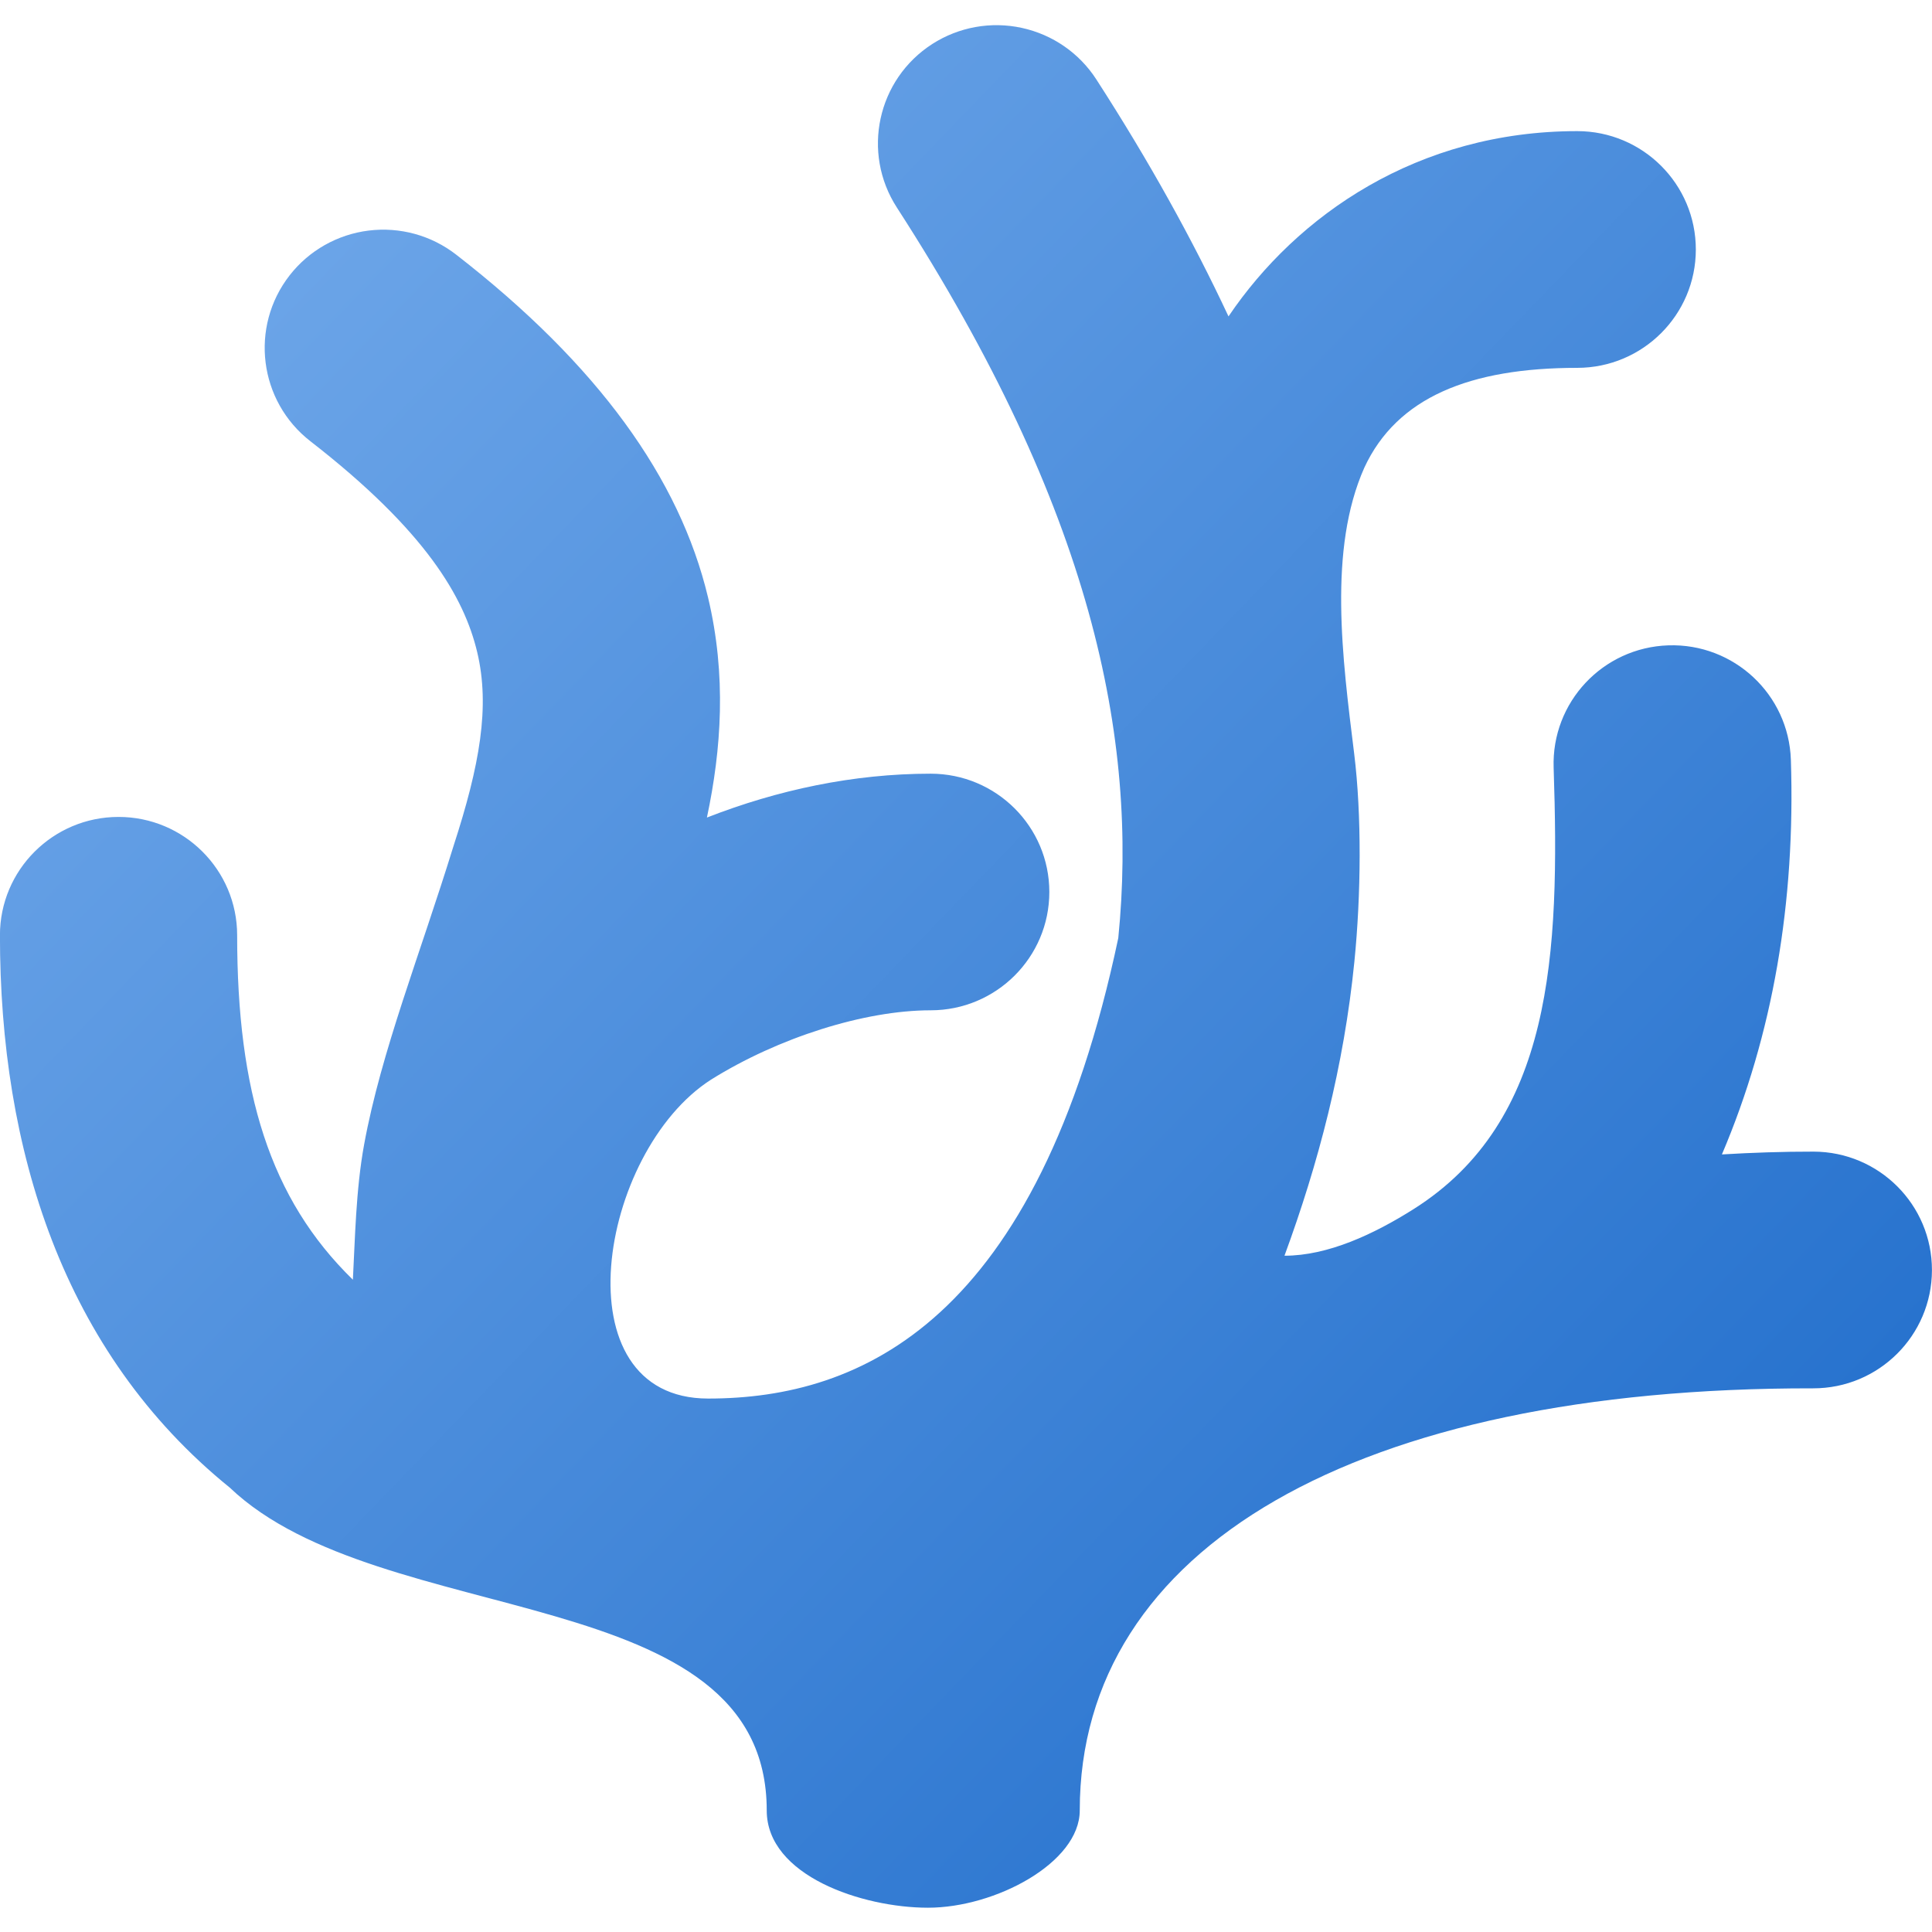
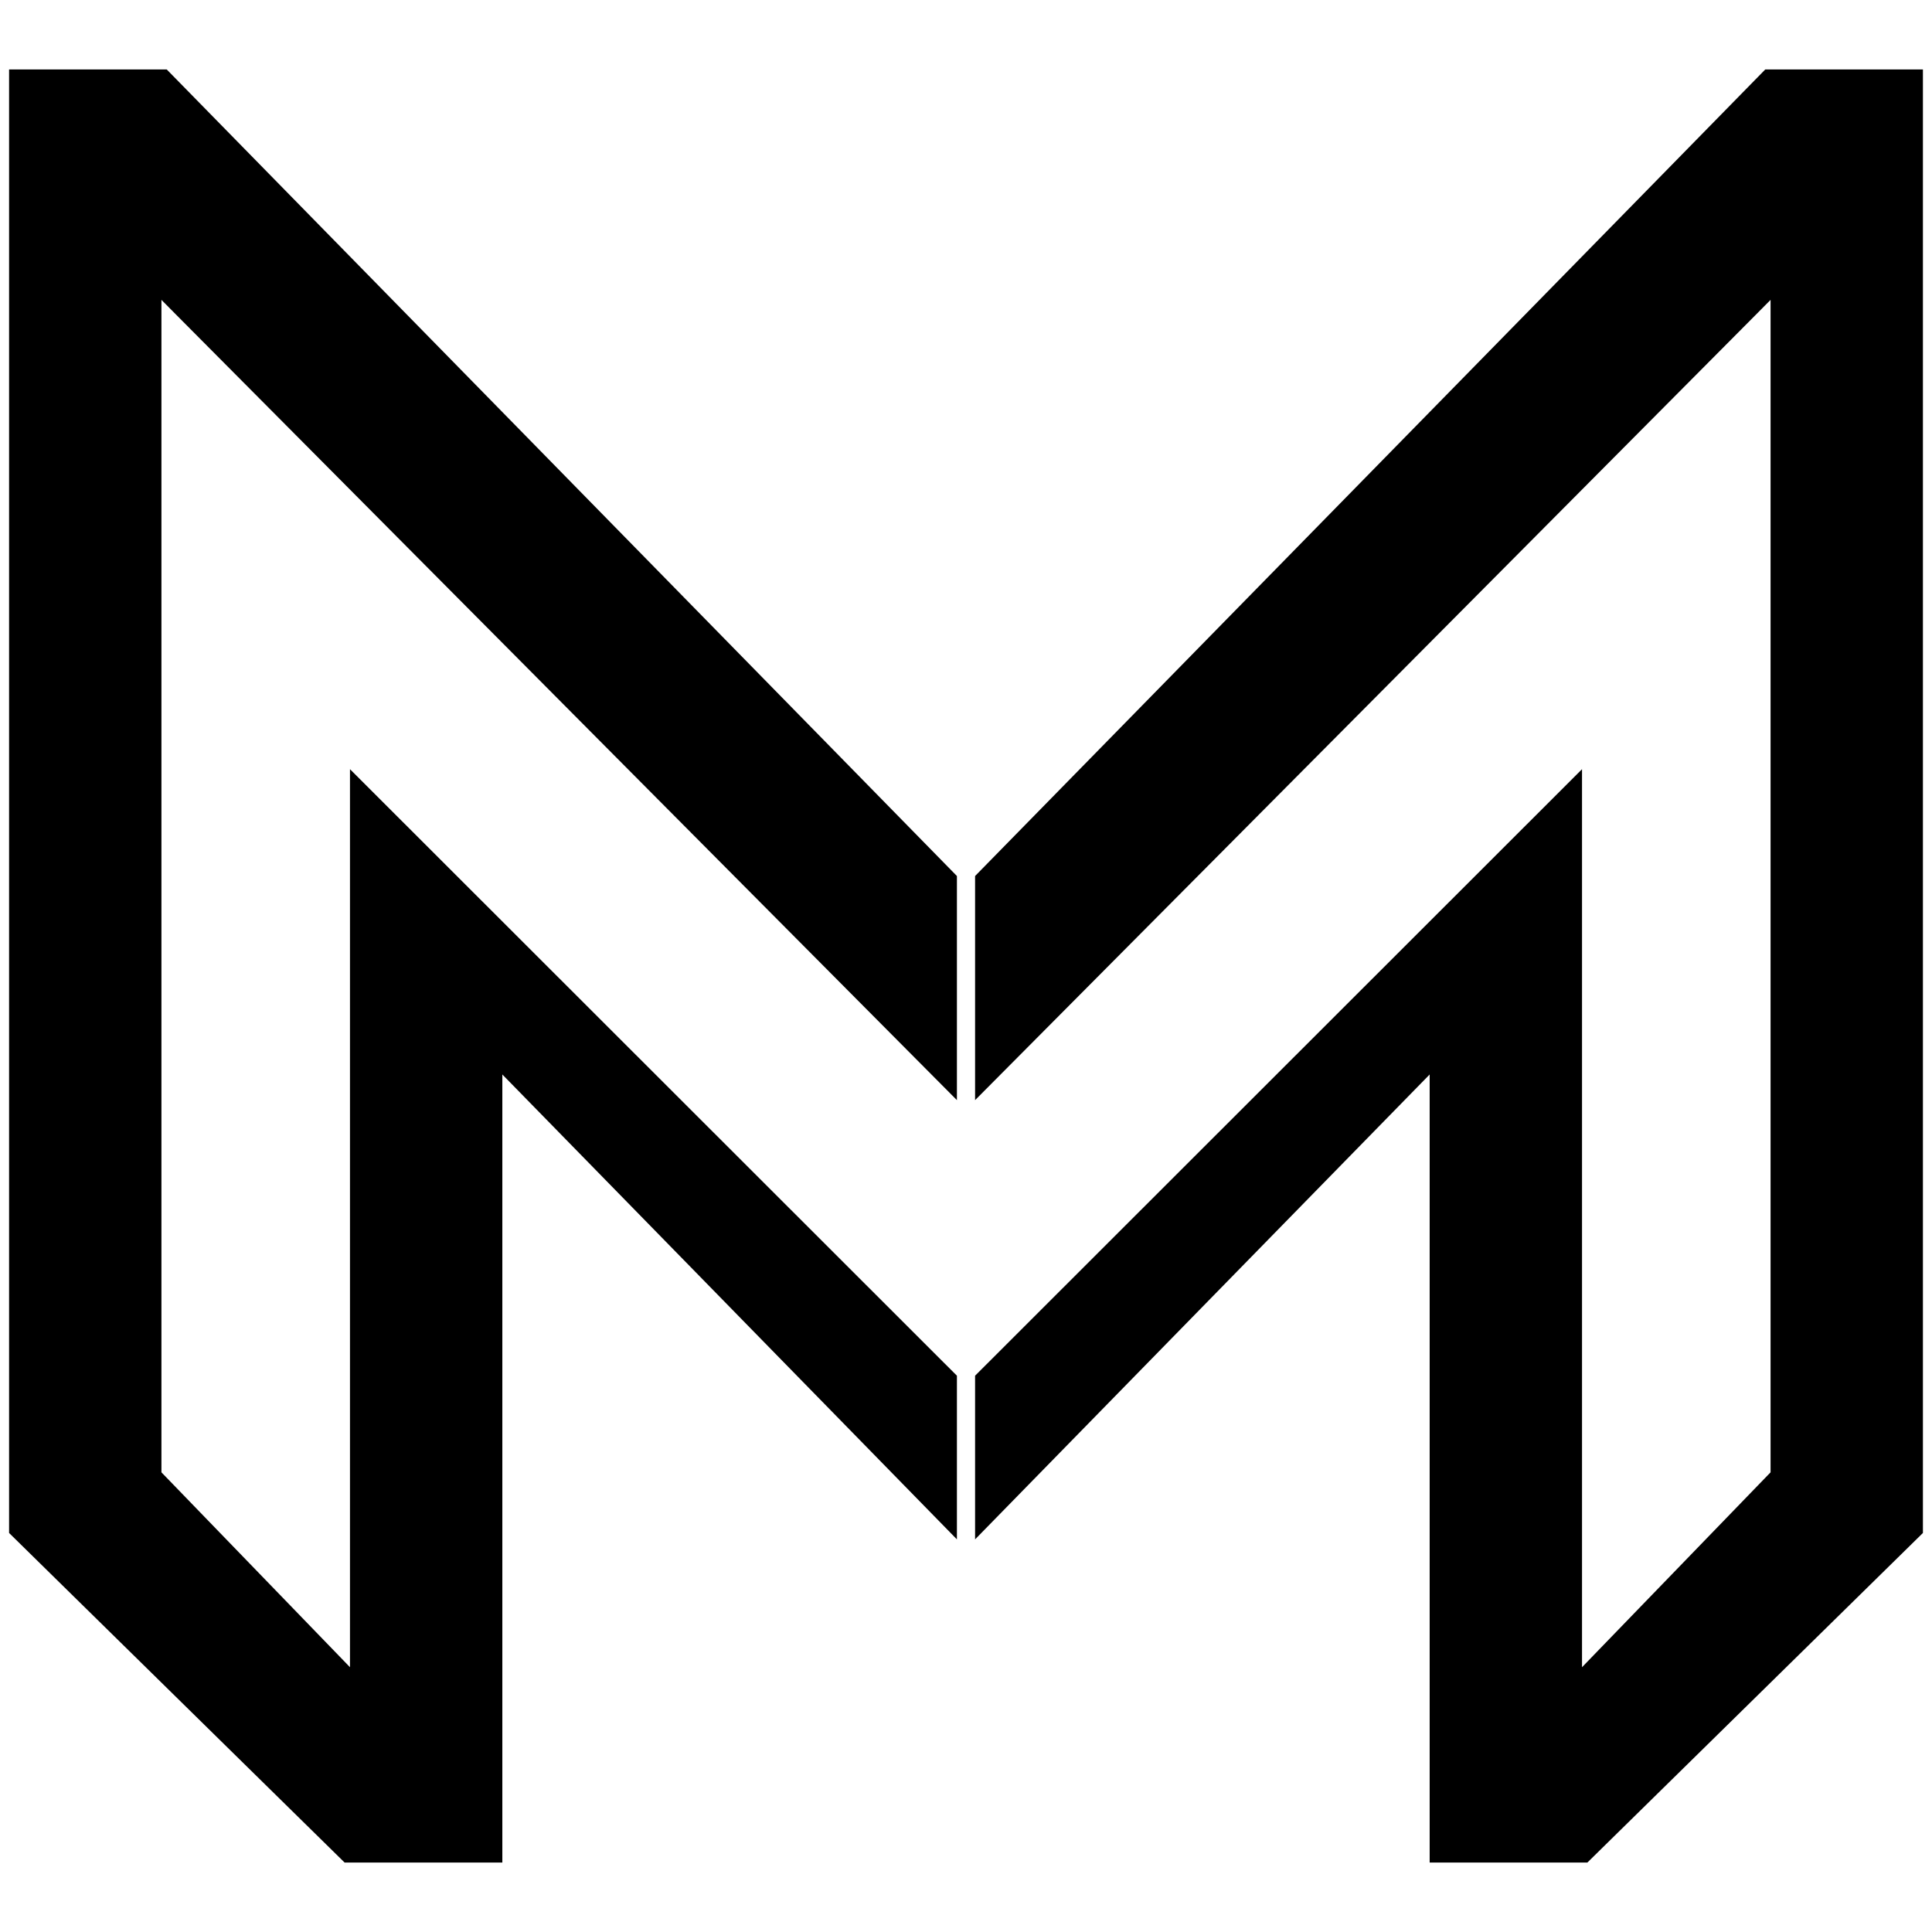
<svg xmlns="http://www.w3.org/2000/svg" version="1.1" x="0" y="0" width="100" height="100" viewBox="0, 0, 100, 100">
-   <defs>
-     <linearGradient id="Gradient_1" gradientUnits="userSpaceOnUse" x1="199.997" y1="214.302" x2="296.665" y2="307.573" gradientTransform="matrix(1, 0, 0, 1, -200, -213)">
-       <stop offset="0" stop-color="#78AEED" />
-       <stop offset="1" stop-color="#1D6BCA" />
-     </linearGradient>
-   </defs>
  <g id="Layer_1">
-     <path d="M48.26,2.274 C45.406,4.105 44.583,7.898 46.422,10.742 C56.531,26.397 58.917,38.205 57.882,48.553 C53.698,68.369 44.603,72.389 36.655,72.389 C28.895,72.389 30.973,59.618 36.806,55.88 C40.288,53.706 44.748,52.293 48.171,52.293 C51.563,52.293 54.313,49.552 54.313,46.17 C54.313,42.787 51.563,40.046 48.171,40.046 C44.173,40.046 40.251,40.886 36.59,42.316 C37.338,38.787 37.614,34.973 36.647,30.919 C35.179,24.763 30.953,18.883 23.615,13.183 C22.33,12.183 20.7,11.734 19.083,11.934 C17.466,12.134 15.995,12.966 14.994,14.248 C12.912,16.918 13.394,20.766 16.072,22.843 C22.05,27.486 24.024,30.923 24.699,33.752 C25.374,36.581 24.831,39.616 23.475,43.786 C21.742,49.406 19.73,54.423 18.848,59.234 C18.414,61.602 18.377,64.179 18.265,66.238 C13.96,62.042 12.275,56.502 12.275,48.407 C12.274,45.025 9.524,42.283 6.133,42.284 C2.744,42.287 -0.002,45.027 -0.003,48.407 C-0.003,59.463 3.23,69.983 11.895,77.001 C19.739,84.474 39.686,81.712 39.686,93.709 C39.686,97.095 44.642,98.743 48.033,98.743 C51.511,98.743 55.888,96.418 55.888,93.709 C55.888,80.097 70.233,71.824 93.848,71.86 C97.24,71.865 99.992,69.126 99.997,65.744 C100.003,62.361 97.259,59.614 93.867,59.608 C92.252,59.606 90.678,59.661 89.126,59.753 C91.766,53.544 92.937,46.708 92.695,39.324 C92.583,35.943 89.745,33.293 86.356,33.403 C82.963,33.513 80.305,36.346 80.416,39.729 C80.736,49.397 80.374,58.03 73.171,62.581 C71.123,63.874 68.742,64.996 66.484,64.996 C68.237,60.228 69.561,55.195 70.103,49.77 C70.449,46.308 70.486,42.195 70.091,39 C69.478,34.05 68.738,28.436 70.617,24.207 C72.305,20.565 76.087,19.04 81.64,19.04 C85.029,19.037 87.775,16.296 87.776,12.917 C87.778,9.534 85.031,6.79 81.64,6.787 C73.388,6.787 67.133,11.13 63.587,16.377 C61.733,12.417 59.475,8.336 56.747,4.112 C55.866,2.747 54.478,1.788 52.887,1.443 C52.099,1.272 51.285,1.257 50.491,1.399 C49.697,1.542 48.939,1.839 48.26,2.274 z" fill="url(#Gradient_1)" id="path6008" />
+     <path d="M99.53 3.595V79.346L82.162 96.405H73.999V55.615L73.193 56.439L50.47 79.678V71.207L81.885 39.813V86.295L82.69 85.462L91.513 76.343L91.644 76.208V15.521L90.845 16.327L50.47 56.943V45.343L91.37 3.595H99.53M8.63 3.595L49.53 45.343V56.943L9.155 16.327L8.356 15.521V76.208L8.487 76.343L17.31 85.462L18.115 86.295V39.813L49.53 71.207V79.678L26.807 56.439L26.001 55.615V96.405H17.837L0.47 79.346V3.595H8.63" />
  </g>
</svg>
